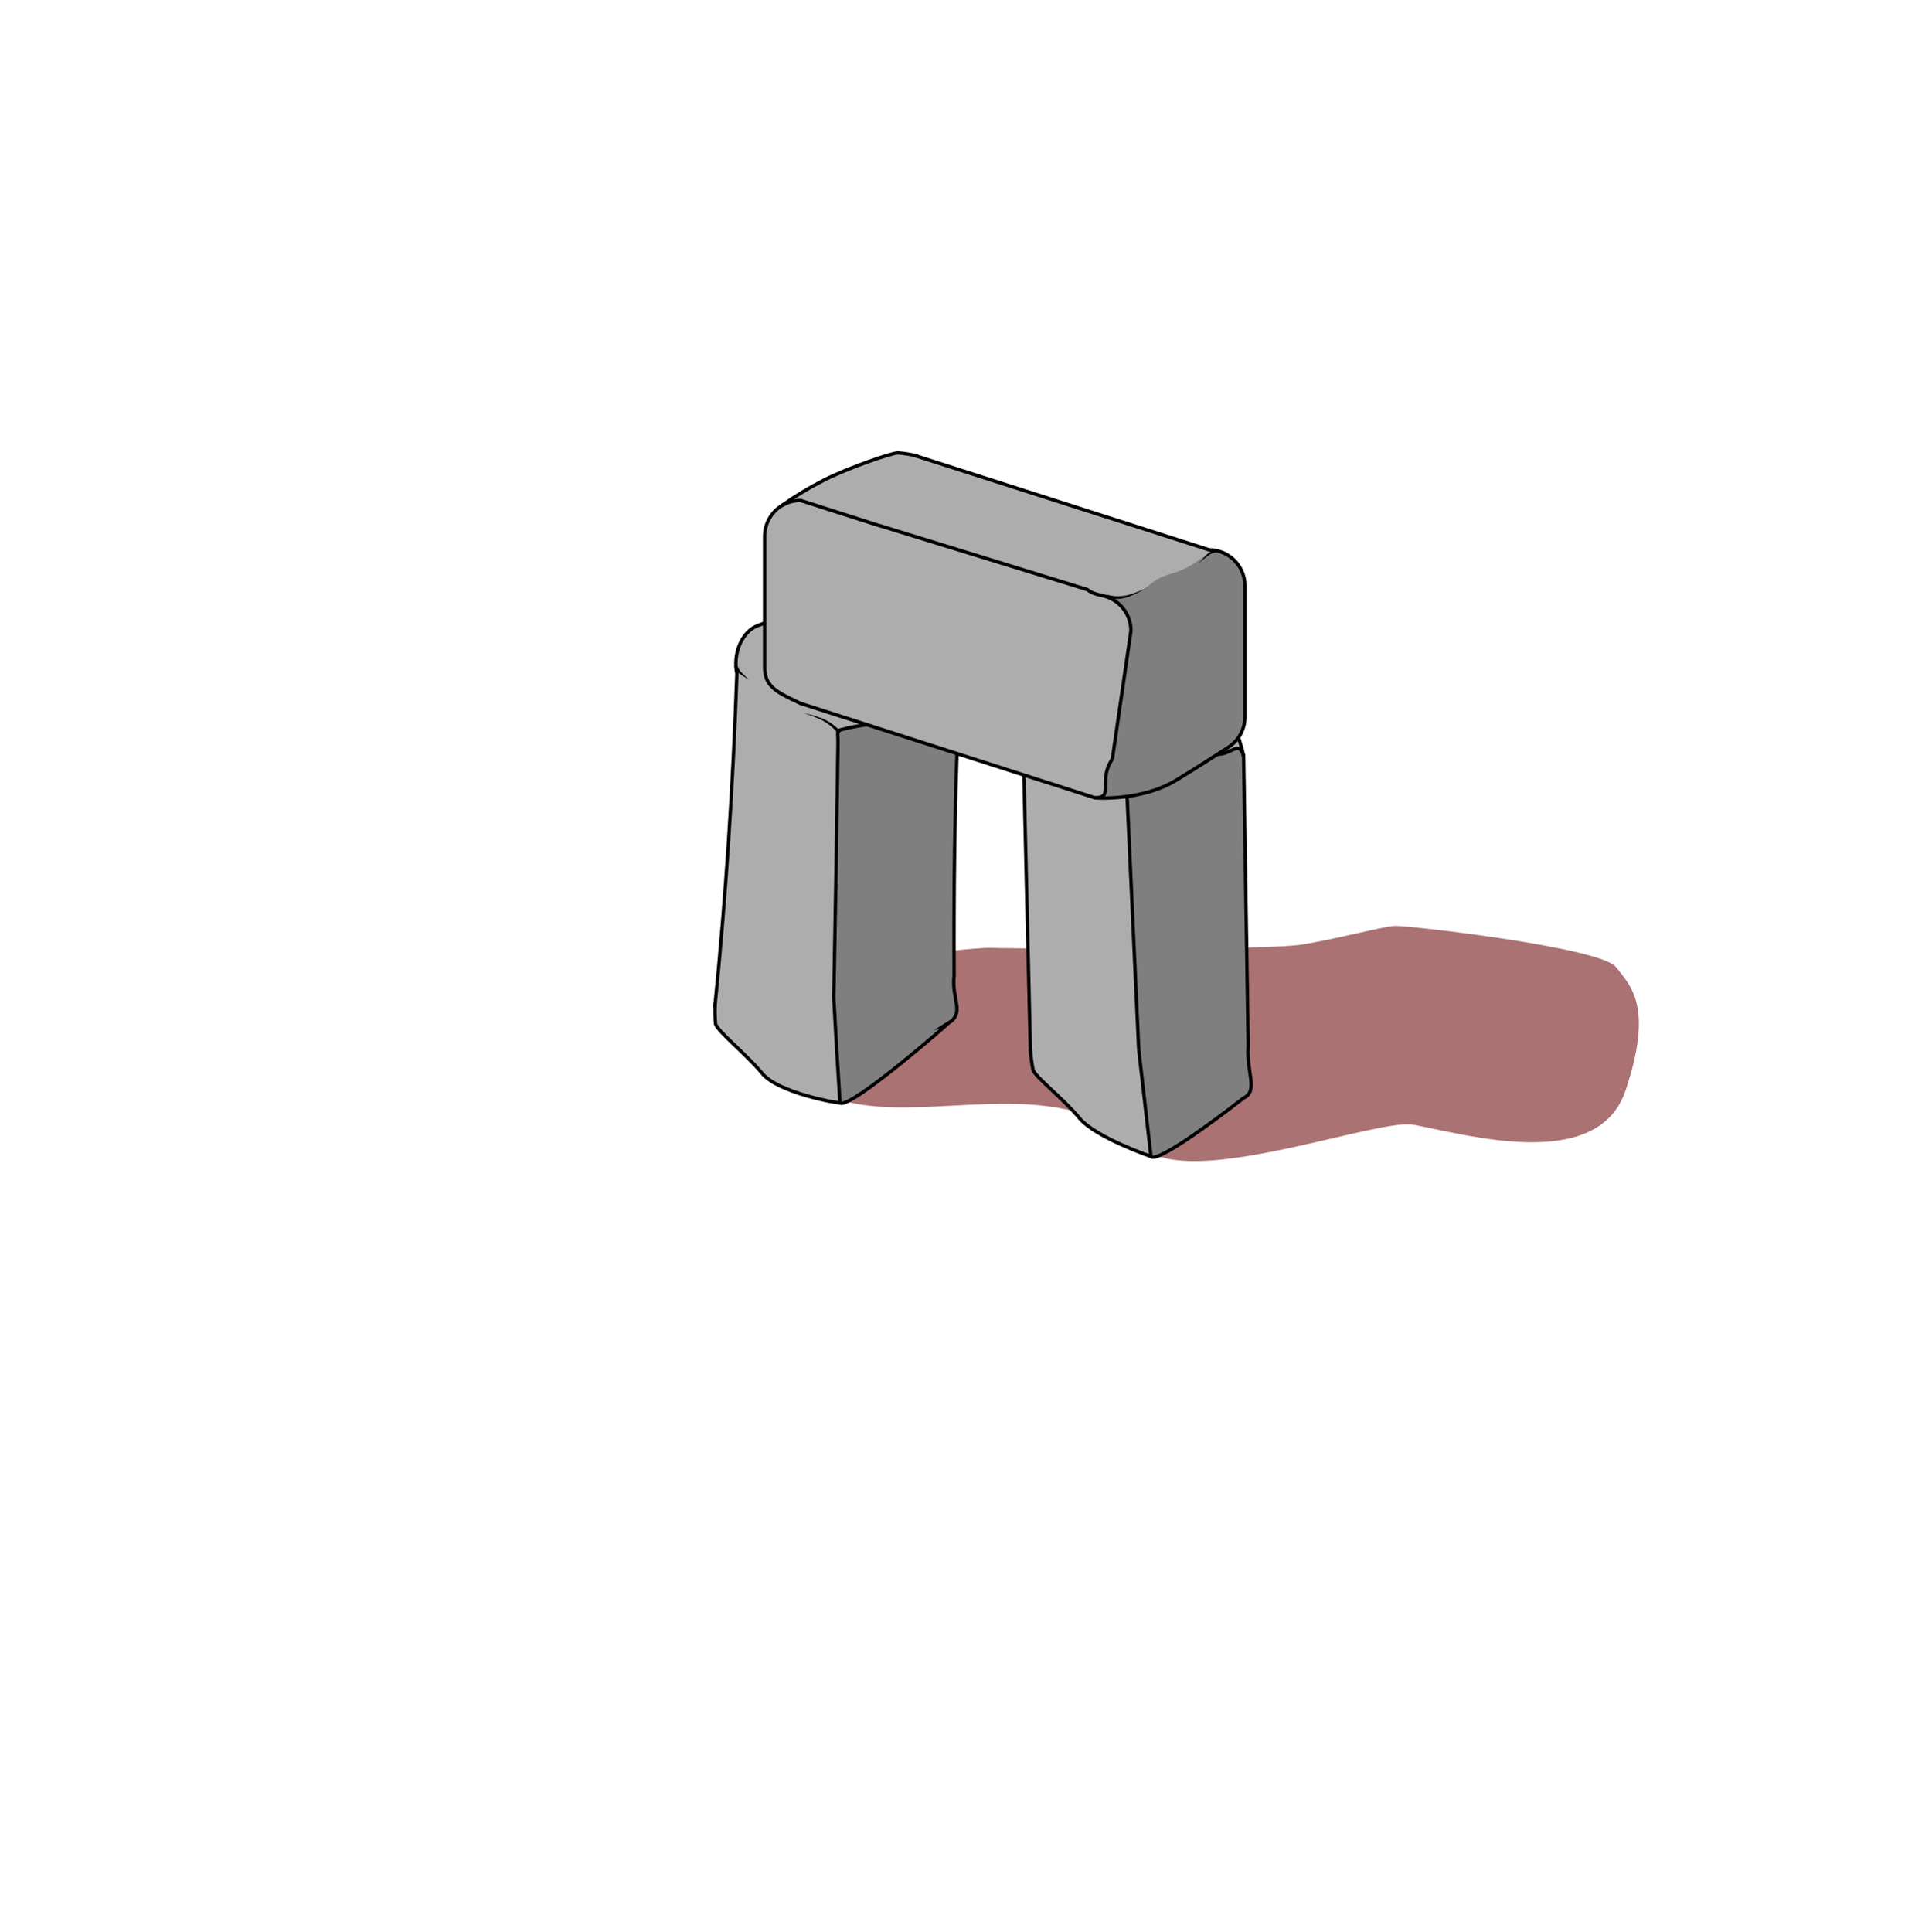
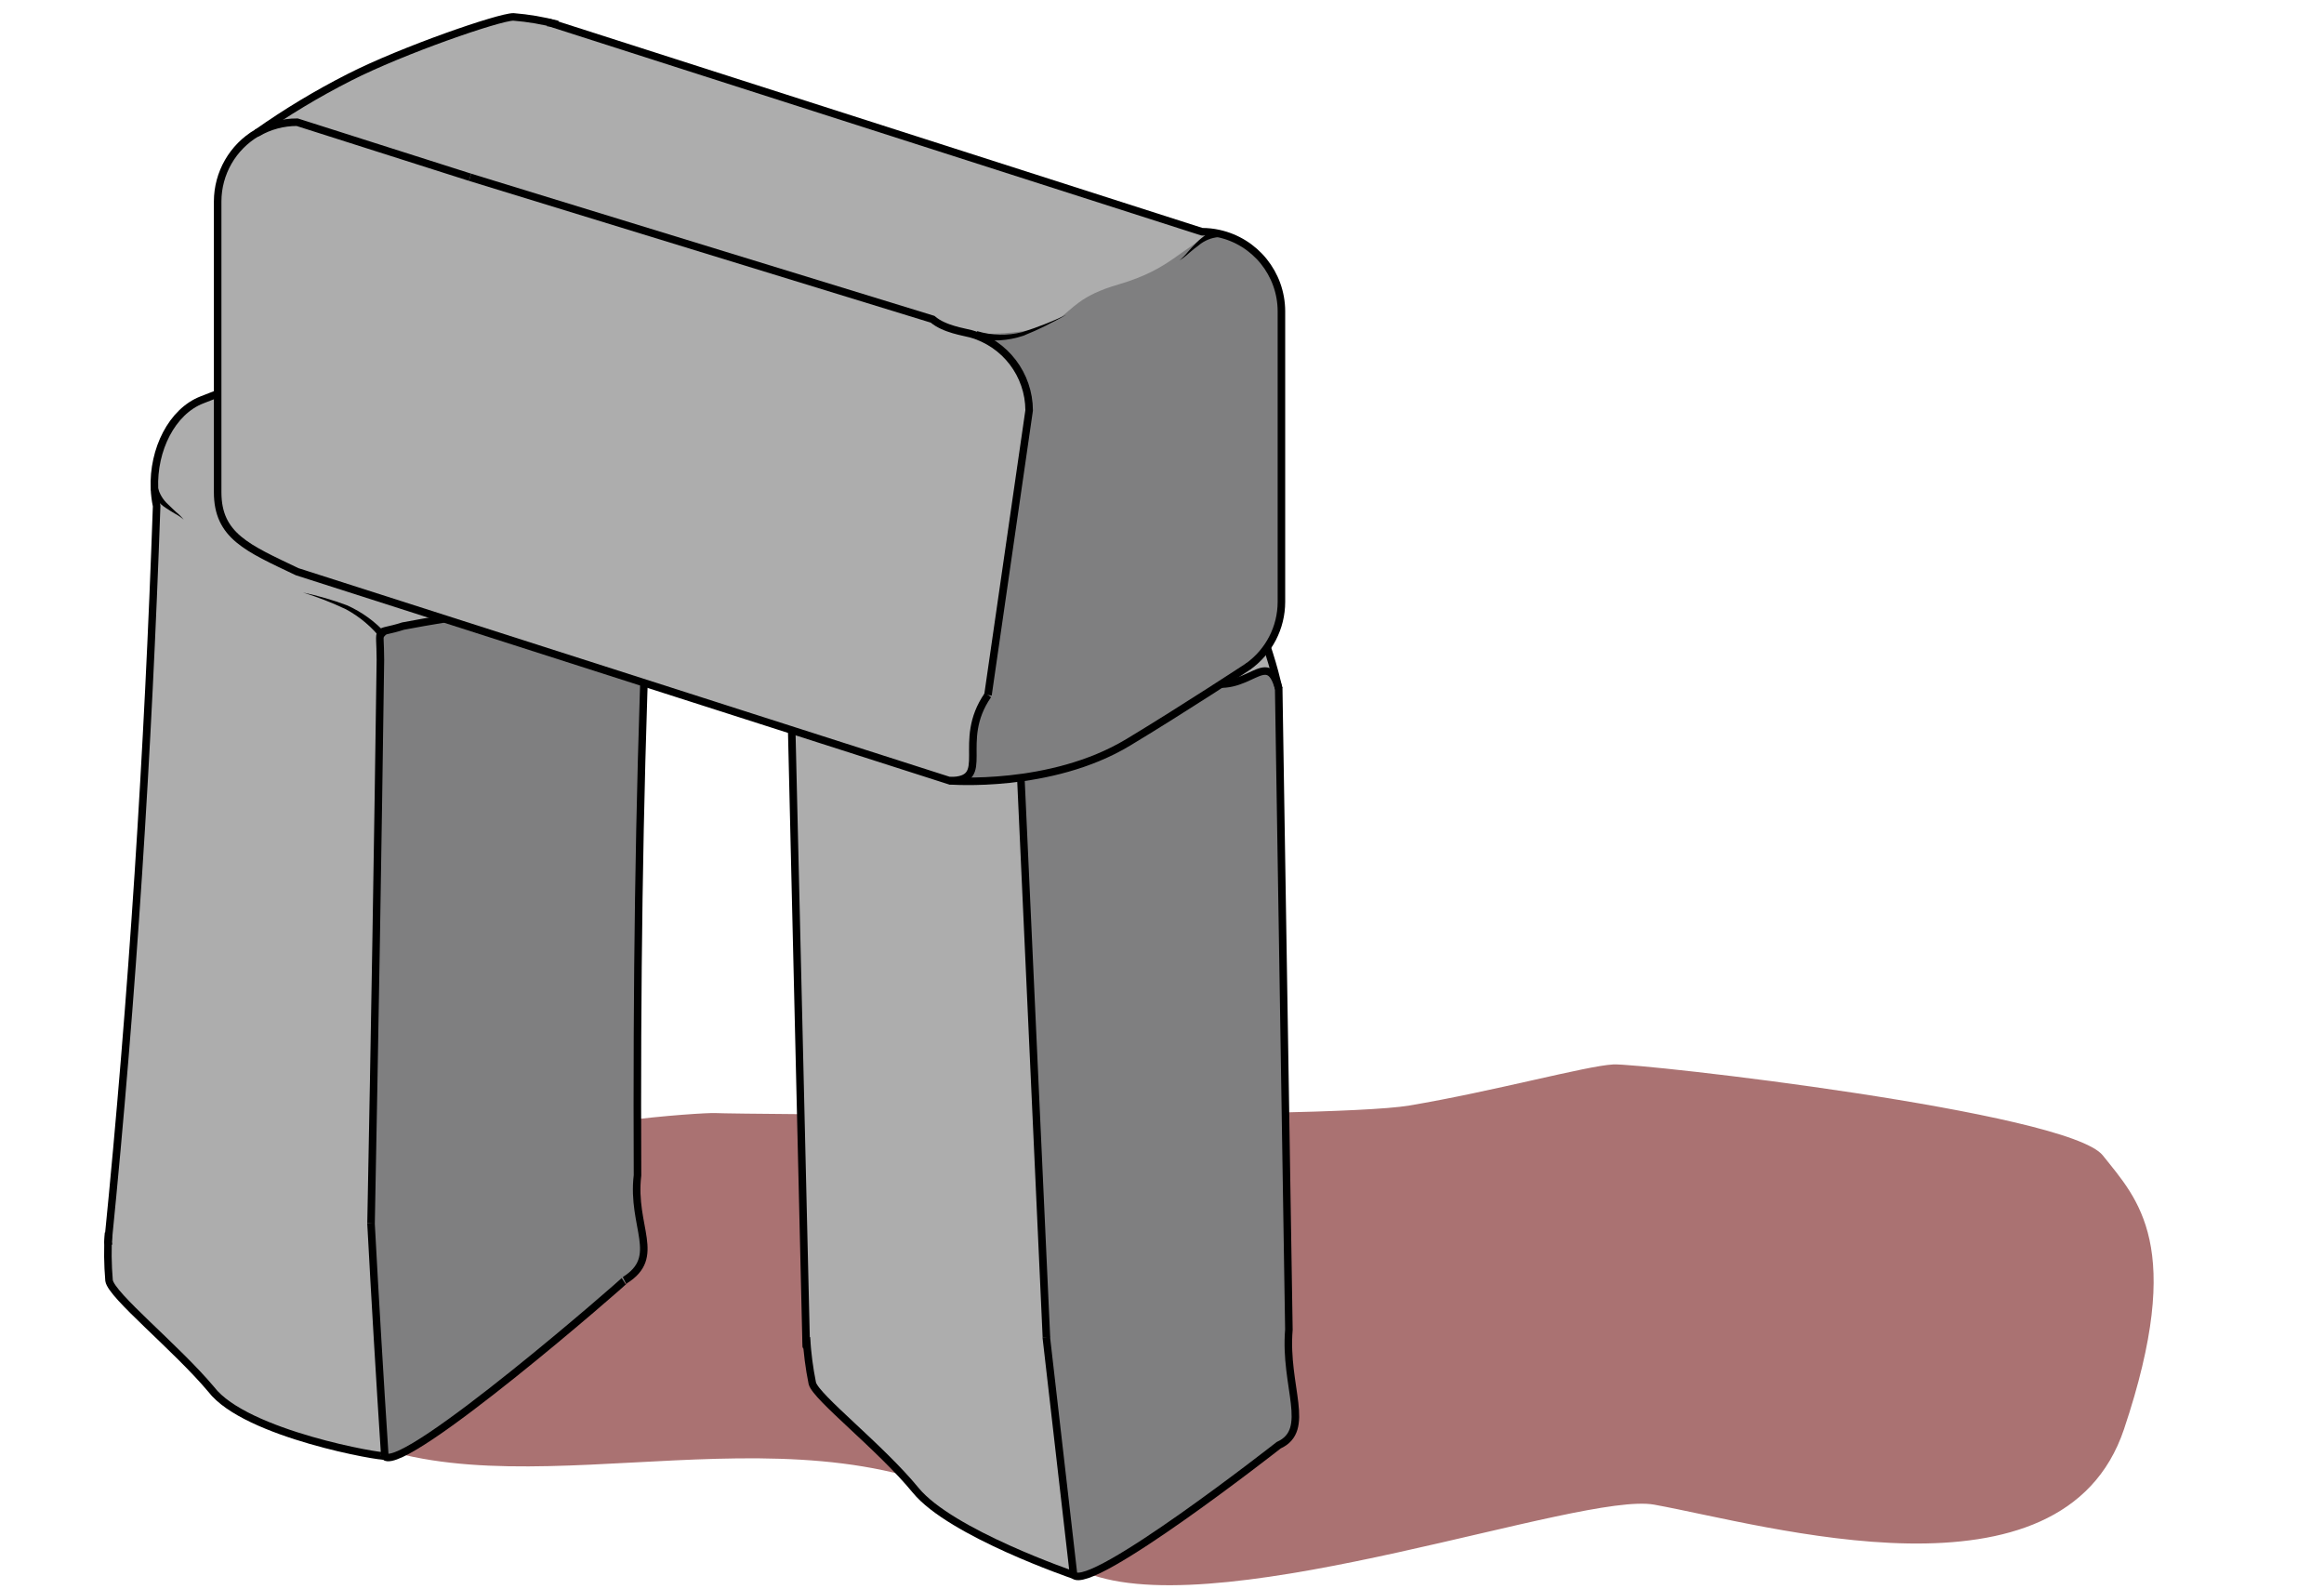
- <svg xmlns="http://www.w3.org/2000/svg" viewBox="0 0 566.93 566.93">
+ <svg xmlns="http://www.w3.org/2000/svg" viewBox="0 0 308.15 210.55">
  <defs>
    <style>.cls-1{fill:#aa7272;}.cls-2{fill:#adadad;}.cls-3{fill:#7f7f80;}.cls-4{fill:none;stroke:#000;stroke-miterlimit:10;}</style>
  </defs>
-   <g id="_4" data-name="4">
+   <g id="_6" data-name="6">
    <g id="Fore">
-       <path class="cls-1" d="M243.46,321.81c23.54,9.39,59-6,84.48,9.76,6.72,4.16-1.15,3.32,12.46,7.93,18.34,6.21,64.83-11.09,74.49-9.33,14.9,2.7,54.12,14.35,62.29-10s1.79-30.51-2.81-36.3-61.33-12.25-64.9-12.06-15.83,3.56-27.07,5.45-90.37,1.13-91.91,1-24.07,1.4-26.08,5S243.46,321.81,243.46,321.81Z" />
-       <path class="cls-2" d="M337.65,339.5s-16.28-5.55-20.94-11.24S303.53,316,303,314.09a43.4,43.4,0,0,1-.79-6.11l.12,1.48c0-.1-.07-.21-.1-.31L300,214.46a12.65,12.65,0,0,1-.42-2.26c-.5-5,1.77-10,5.63-11.76L334.76,187a7,7,0,0,1,7.76,1.35l-.06,0s6.67,6.46,12.07,12.17c7.53,7.95,10.32,21.51,10.32,21.51" />
-       <path class="cls-3" d="M366.78,307l-1.34-85c-1.57-5.69-4.09,1.07-10.08-1l-21.5,6.7c-1.92.87-2.64.85-2.85,1.31.15.15.3.29.45.45-.15-.16-.3-.3-.45-.45-.2.42,0,1.24.16,3.54L334.61,308l3.63,31.52c2.24,2.41,27.2-17.19,27.2-17.19C369.87,320.29,366.16,314.55,366.78,307Z" />
-       <path class="cls-4" d="M355,221c6,2.11,8.51-4.65,10.08,1l1.34,85c-.62,7.56,3.09,13.3-1.34,15.32,0,0-24.95,19.6-27.2,17.19L334.28,308" />
-       <path class="cls-4" d="M355,221l-21.5,6.7c-3.69,1.68-2.95.05-2.69,4.85L334.28,308" />
-       <path class="cls-4" d="M302.59,309.46l-.09-.31-2.23-94.69a12.65,12.65,0,0,1-.42-2.26c-.51-5,1.77-10,5.63-11.76L335,187a7,7,0,0,1,7.75,1.35" />
-       <path class="cls-4" d="M365.11,222s-2.79-13.56-10.32-21.51c-5.41-5.71-12.08-12.17-12.08-12.17" />
-       <path d="M330.78,229.77a13.84,13.84,0,0,0-4.76-3.52,39.19,39.19,0,0,0-5.83-1.73h0a39.54,39.54,0,0,1,6,1.26,14.57,14.57,0,0,1,5.29,3.3Z" />
-       <path d="M300.32,212.05a4.42,4.42,0,0,0,1.45,2.17c.35.32.73.61,1.11.91a6.21,6.21,0,0,1,1.1,1,6.69,6.69,0,0,0-1.23-.74c-.43-.23-.86-.45-1.28-.72a5.1,5.1,0,0,1-2.1-2.27Z" />
-       <path class="cls-4" d="M337.91,339.5s-16.28-5.55-21-11.24S303.78,316,303.27,314.09a43.4,43.4,0,0,1-.79-6.11" />
-       <path class="cls-2" d="M246.29,323.78c0,.28-18.43-2.88-23-8.85-4.66-5.56-13.24-12.47-13.54-14.45a44,44,0,0,1-.07-6.34l-.06,1.53a3,3,0,0,1-.06-.32c3.28-32.66,5.33-65.21,6.47-97.59a13.14,13.14,0,0,1-.29-2.33c-.22-5.15,2.33-10.22,6.3-11.76a168.09,168.09,0,0,1,30.53-8.9c2.8-.52,5.66.88,7.75,3.3l-.06,0s6.33,7.87,11.44,14.43c7.08,9.22,9.2,21.11,9.22,21.11" />
-       <path class="cls-3" d="M280.45,286.36c-.13-24.69.16-48.9,1.1-72.66-1.31-5.14-4.19,0-10.14-3a214.17,214.17,0,0,0-22.08,3c-2,.63-2.72.55-3,1,.14.16.29.31.43.48-.14-.17-.29-.32-.43-.48-.22.39,0,1.22-.05,3.48q-.49,37.14-1.21,74.6.88,15.52,1.86,30.92c2.76,2.08,32.09-23.53,31.79-23.41C283.77,297.13,279.63,293.2,280.45,286.36Z" />
-       <path class="cls-4" d="M271.08,210.66c5.95,3,8.83-2.18,10.14,3-1,23.81-1.25,48.07-1.14,72.81-.81,6.85,3.33,10.79-1.69,13.91.3-.11-29,25.47-31.8,23.38q-1-15.41-1.84-31" />
-       <path class="cls-4" d="M271.08,210.66a214.24,214.24,0,0,0-22.08,3c-3.83,1.24-3-.26-3,4.46q-.51,37.17-1.24,74.66" />
-       <path class="cls-4" d="M209.94,295.68l-.06-.32c3.27-32.67,5.31-65.21,6.44-97.59a13.12,13.12,0,0,1-.28-2.33c-.22-5.15,2.32-10.22,6.3-11.75a167.92,167.92,0,0,1,30.53-8.86c2.79-.51,5.66.89,7.75,3.31" />
-       <path class="cls-4" d="M281.22,213.63s-2.14-11.88-9.23-21.09c-5.1-6.57-11.42-14.44-11.43-14.44" />
-       <path d="M246.15,215.46a15.1,15.1,0,0,0-4.75-4,42.93,42.93,0,0,0-5.67-2.21h0a40.7,40.7,0,0,1,5.83,1.72,15.59,15.59,0,0,1,5.24,3.82Z" />
-       <path d="M216.48,195.29a4.48,4.48,0,0,0,1.38,2.3c.33.34.69.65,1,1a5.9,5.9,0,0,1,1,1,5.88,5.88,0,0,0-1.15-.79c-.4-.24-.81-.47-1.2-.75a5,5,0,0,1-2-2.45Z" />
-       <path class="cls-4" d="M246.59,323.73c-.05.28-18.43-2.85-23-8.82-4.67-5.55-13.25-12.44-13.55-14.42a45.61,45.61,0,0,1-.07-6.34" />
-       <path class="cls-2" d="M229.61,148.33a99.9,99.9,0,0,1,12.29-7.39c7.06-3.59,19.83-8,21.74-8a33.48,33.48,0,0,1,5.85,1l-1.38-.34h.31l86.51,27.72a10.11,10.11,0,0,1,2.21.24,10.57,10.57,0,0,1,8.32,10.3V210.5a10.53,10.53,0,0,1-4.41,8.56l.05-.06s-8.58,5.67-16,10.12c-10.28,6.19-23.68,5.09-23.68,5.09" />
-       <path class="cls-3" d="M321.46,175c-18.24-.48-8.6-.65-9.49,3.61-.6,2.84-.32,29.4-.06,46.71l9.55,8.94s13.4,1.1,23.68-5.09c7.38-4.45,16-10.12,16-10.12l-.05.06a10.53,10.53,0,0,0,4.41-8.56V171.93a10.57,10.57,0,0,0-8.32-10.3c-.18,0-.37-.06-.55-.09-4.77,2.13-5.74,4.81-12.85,6.88C333.54,171.39,340.37,175.46,321.46,175Z" />
-       <path class="cls-2" d="M326.54,222.85c-4.37,6.27.71,11.36-5.08,11.36L235,206.49c-6.57-3.14-10.53-4.74-10.53-10.53V157.39a10.56,10.56,0,0,1,5.2-9.07l.06,0a10.47,10.47,0,0,1,5.27-1.42l22.94,7.34L319.18,173c1.57,1.35,4.18,1.69,5.08,1.94h0A10.58,10.58,0,0,1,332,185.1Z" />
-       <path class="cls-4" d="M326.54,222.84c-4.37,6.28.71,11.37-5.08,11.37L235,206.49c-6.57-3.14-10.53-4.74-10.53-10.53V157.39a10.56,10.56,0,0,1,5.2-9.07l.06,0a10.47,10.47,0,0,1,5.27-1.42l22.94,7.34" />
-       <path class="cls-4" d="M326.54,222.84,332,185.1A10.58,10.58,0,0,0,324.27,175h0c-.9-.25-3.51-.59-5.08-1.93L257.89,154.2" />
-       <path class="cls-4" d="M268.11,133.68h.31l86.51,27.72a10.11,10.11,0,0,1,2.21.24,10.57,10.57,0,0,1,8.32,10.3V210.5a10.53,10.53,0,0,1-4.41,8.56" />
-       <path class="cls-4" d="M321.46,234.21s13.4,1.1,23.68-5.09c7.38-4.45,16-10.12,16-10.12" />
-       <path d="M325.12,174.6a11.17,11.17,0,0,0,6,.12,44.28,44.28,0,0,0,5.79-2.28h0a44.75,44.75,0,0,1-5.65,2.76,11.9,11.9,0,0,1-6.38.37Z" />
-       <path d="M357.17,162.13a4.63,4.63,0,0,0-2.68,1.11c-.43.3-.84.64-1.25,1a8.08,8.08,0,0,1-1.3,1,8.05,8.05,0,0,0,1.12-1.14c.36-.4.71-.8,1.1-1.19a8.37,8.37,0,0,1,1.29-1.06,3.89,3.89,0,0,1,1.66-.66Z" />
-       <path class="cls-4" d="M229.61,148.33a99.9,99.9,0,0,1,12.29-7.39c7.06-3.59,19.83-8,21.74-8a33.48,33.48,0,0,1,5.85,1" />
-       <path class="cls-2" d="M378.08,101.91l1.23.3Z" />
+       <path class="cls-1" d="M47.9,191.11c23.54,9.39,59-6,84.49,9.76,6.71,4.16-1.16,3.32,12.45,7.93,18.34,6.21,64.83-11.09,74.5-9.33,14.89,2.7,54.12,14.35,62.29-10s1.79-30.51-2.81-36.3-61.33-12.25-64.91-12.06-15.83,3.56-27.06,5.45-90.38,1.13-91.91,1-24.08,1.4-26.08,5S47.9,191.11,47.9,191.11Z" />
+       <path class="cls-2" d="M142.1,208.8s-16.29-5.55-20.95-11.24-13.18-12.29-13.7-14.17a45,45,0,0,1-.79-6.11l.12,1.48c0-.1-.06-.21-.09-.31l-2.24-94.69A13.58,13.58,0,0,1,104,81.5c-.51-5,1.77-10,5.62-11.76L139.2,56.31A7,7,0,0,1,147,57.66l-.06,0S153.57,64.09,159,69.8c7.53,8,10.32,21.51,10.32,21.51" />
+       <path class="cls-3" d="M171.23,176.29l-1.35-85c-1.57-5.69-4.09,1.07-10.08-1L138.31,97c-1.93.87-2.64.85-2.86,1.31.16.15.31.29.46.45-.15-.16-.3-.3-.46-.45-.19.42,0,1.24.16,3.54l3.45,75.46,3.62,31.52c2.25,2.41,27.2-17.19,27.2-17.19C174.32,189.59,170.6,183.85,171.23,176.29Z" />
+       <path class="cls-4" d="M159.47,90.27c6,2.11,8.51-4.65,10.08,1l1.35,85c-.63,7.56,3.09,13.3-1.35,15.32,0,0-25,19.6-27.2,17.19l-3.62-31.52" />
+       <path class="cls-4" d="M159.47,90.27,138,97c-3.69,1.68-3,0-2.7,4.85l3.45,75.46" />
+       <path class="cls-4" d="M107,178.76c0-.1-.07-.21-.1-.31l-2.23-94.69a13.61,13.61,0,0,1-.42-2.26c-.5-5,1.77-10,5.63-11.76l29.54-13.43a7,7,0,0,1,7.76,1.35" />
+       <path class="cls-4" d="M169.55,91.31s-2.78-13.56-10.31-21.51c-5.41-5.71-12.08-12.17-12.08-12.17" />
+       <path d="M135.22,99.07a13.9,13.9,0,0,0-4.75-3.52,39.19,39.19,0,0,0-5.83-1.73h0a39.42,39.42,0,0,1,6,1.26,14.57,14.57,0,0,1,5.29,3.3Z" />
+       <path d="M104.77,81.35a4.29,4.29,0,0,0,1.45,2.17c.34.32.72.61,1.11.91a6.14,6.14,0,0,1,1.09.95,6.09,6.09,0,0,0-1.23-.74c-.43-.23-.86-.45-1.28-.72a5.14,5.14,0,0,1-2.09-2.27Z" />
+       <path class="cls-4" d="M142.35,208.8s-16.28-5.55-20.94-11.24-13.18-12.29-13.7-14.17a43.4,43.4,0,0,1-.79-6.11" />
+       <path class="cls-2" d="M50.74,193.08c-.05.28-18.43-2.88-23-8.86-4.66-5.55-13.24-12.46-13.53-14.44a42.57,42.57,0,0,1-.07-6.34c0,.51,0,1-.07,1.53l-.06-.32c3.29-32.66,5.34-65.21,6.47-97.59a14.13,14.13,0,0,1-.29-2.33C20,59.58,22.55,54.51,26.53,53a168.6,168.6,0,0,1,30.52-8.91c2.8-.51,5.66.89,7.76,3.31l-.06,0s6.33,7.87,11.43,14.43C83.27,71,85.39,82.87,85.4,82.87" />
+       <path class="cls-3" d="M84.89,155.66C84.76,131,85.05,106.76,86,83c-1.3-5.14-4.19,0-10.14-3a214.91,214.91,0,0,0-22.08,3c-2,.63-2.71.55-3,1l.43.48L50.82,84c-.23.39,0,1.22-.06,3.48q-.49,37.13-1.21,74.59.9,15.54,1.87,30.93c2.76,2.08,32.08-23.53,31.79-23.41C88.22,166.43,84.08,162.5,84.89,155.66Z" />
+       <path class="cls-4" d="M75.52,80c6,3,8.84-2.18,10.14,3-.94,23.81-1.24,48.07-1.13,72.81-.82,6.84,3.32,10.79-1.69,13.91.29-.11-29.05,25.47-31.81,23.38q-1-15.4-1.84-31" />
+       <path class="cls-4" d="M75.52,80a214.24,214.24,0,0,0-22.08,3c-3.82,1.24-3-.26-3,4.46q-.51,37.17-1.24,74.66" />
+       <path class="cls-4" d="M14.39,165c0-.11-.05-.21-.07-.32,3.27-32.67,5.32-65.21,6.45-97.59a14.13,14.13,0,0,1-.29-2.33c-.21-5.15,2.33-10.22,6.3-11.75a167.92,167.92,0,0,1,30.53-8.86c2.8-.51,5.66.89,7.76,3.31" />
+       <path class="cls-4" d="M85.66,82.93s-2.13-11.88-9.22-21.09C71.34,55.27,65,47.4,65,47.4" />
+       <path d="M50.59,84.76a15.06,15.06,0,0,0-4.74-4,42.93,42.93,0,0,0-5.67-2.21h0A40.58,40.58,0,0,1,46,80.24a15.49,15.49,0,0,1,5.24,3.82Z" />
+       <path d="M20.92,64.59a4.57,4.57,0,0,0,1.39,2.3c.33.34.69.65,1.05,1a6.2,6.2,0,0,1,1,1,5.6,5.6,0,0,0-1.15-.79c-.4-.24-.8-.47-1.2-.75a4.94,4.94,0,0,1-2-2.45Z" />
+       <path class="cls-4" d="M51,193c-.05.28-18.43-2.85-23-8.82-4.66-5.55-13.24-12.44-13.54-14.42a42.56,42.56,0,0,1-.07-6.34" />
+       <path class="cls-2" d="M34.06,17.63a99.27,99.27,0,0,1,12.28-7.39c7.06-3.59,19.84-8,21.74-8a33.46,33.46,0,0,1,5.86,1L72.55,3h.32l86.5,27.72a10.2,10.2,0,0,1,2.22.24,10.57,10.57,0,0,1,8.32,10.3V79.8a10.54,10.54,0,0,1-4.42,8.56l0-.06S157,94,149.58,98.42c-10.28,6.19-23.68,5.08-23.68,5.08" />
+       <path class="cls-3" d="M125.9,44.25c-18.24-.48-8.59-.65-9.49,3.61-.6,2.84-.31,29.4-.06,46.71l9.55,8.93s13.4,1.11,23.68-5.08c7.38-4.45,16-10.12,16-10.12l0,.06a10.54,10.54,0,0,0,4.42-8.56V41.23a10.57,10.57,0,0,0-8.32-10.3c-.18,0-.37-.06-.56-.09-4.76,2.13-5.74,4.8-12.85,6.88C138,40.69,144.82,44.76,125.9,44.25Z" />
+       <path class="cls-2" d="M131,92.15c-4.38,6.27.71,11.35-5.09,11.35L39.4,75.79c-6.58-3.14-10.54-4.74-10.54-10.53V26.69a10.56,10.56,0,0,1,5.2-9.07l.06,0a10.43,10.43,0,0,1,5.28-1.42L62.33,23.5l61.29,18.81c1.57,1.35,4.19,1.69,5.08,1.94h0a10.59,10.59,0,0,1,7.73,10.15Z" />
+       <path class="cls-4" d="M131,92.14c-4.37,6.28.72,11.36-5.08,11.36L39.4,75.79c-6.58-3.14-10.54-4.74-10.54-10.53V26.69a10.56,10.56,0,0,1,5.2-9.07l.06,0a10.43,10.43,0,0,1,5.28-1.42L62.33,23.5" />
+       <path class="cls-4" d="M131,92.14l5.46-37.74a10.59,10.59,0,0,0-7.73-10.15h0c-.89-.25-3.51-.59-5.08-1.93L62.33,23.5" />
+       <path class="cls-4" d="M72.55,3h.32l86.5,27.72a10.2,10.2,0,0,1,2.22.24,10.57,10.57,0,0,1,8.32,10.3V79.8a10.54,10.54,0,0,1-4.42,8.56" />
+       <path class="cls-4" d="M125.9,103.5s13.4,1.11,23.68-5.08c7.38-4.45,16-10.12,16-10.12" />
+       <path d="M129.57,43.9a11.13,11.13,0,0,0,6,.12,44.41,44.41,0,0,0,5.8-2.28h0a44.89,44.89,0,0,1-5.66,2.76,12,12,0,0,1-6.37.37Z" />
+       <path d="M161.61,31.43a4.71,4.71,0,0,0-2.68,1.1c-.43.31-.84.65-1.25,1a7.66,7.66,0,0,1-1.3,1,8.12,8.12,0,0,0,1.13-1.14c.35-.4.71-.8,1.1-1.19a8.29,8.29,0,0,1,1.28-1.06,4,4,0,0,1,1.67-.66Z" />
+       <path class="cls-4" d="M34.06,17.63a99.27,99.27,0,0,1,12.28-7.39c7.06-3.59,19.84-8,21.74-8a33.46,33.46,0,0,1,5.86,1" />
    </g>
  </g>
</svg>
